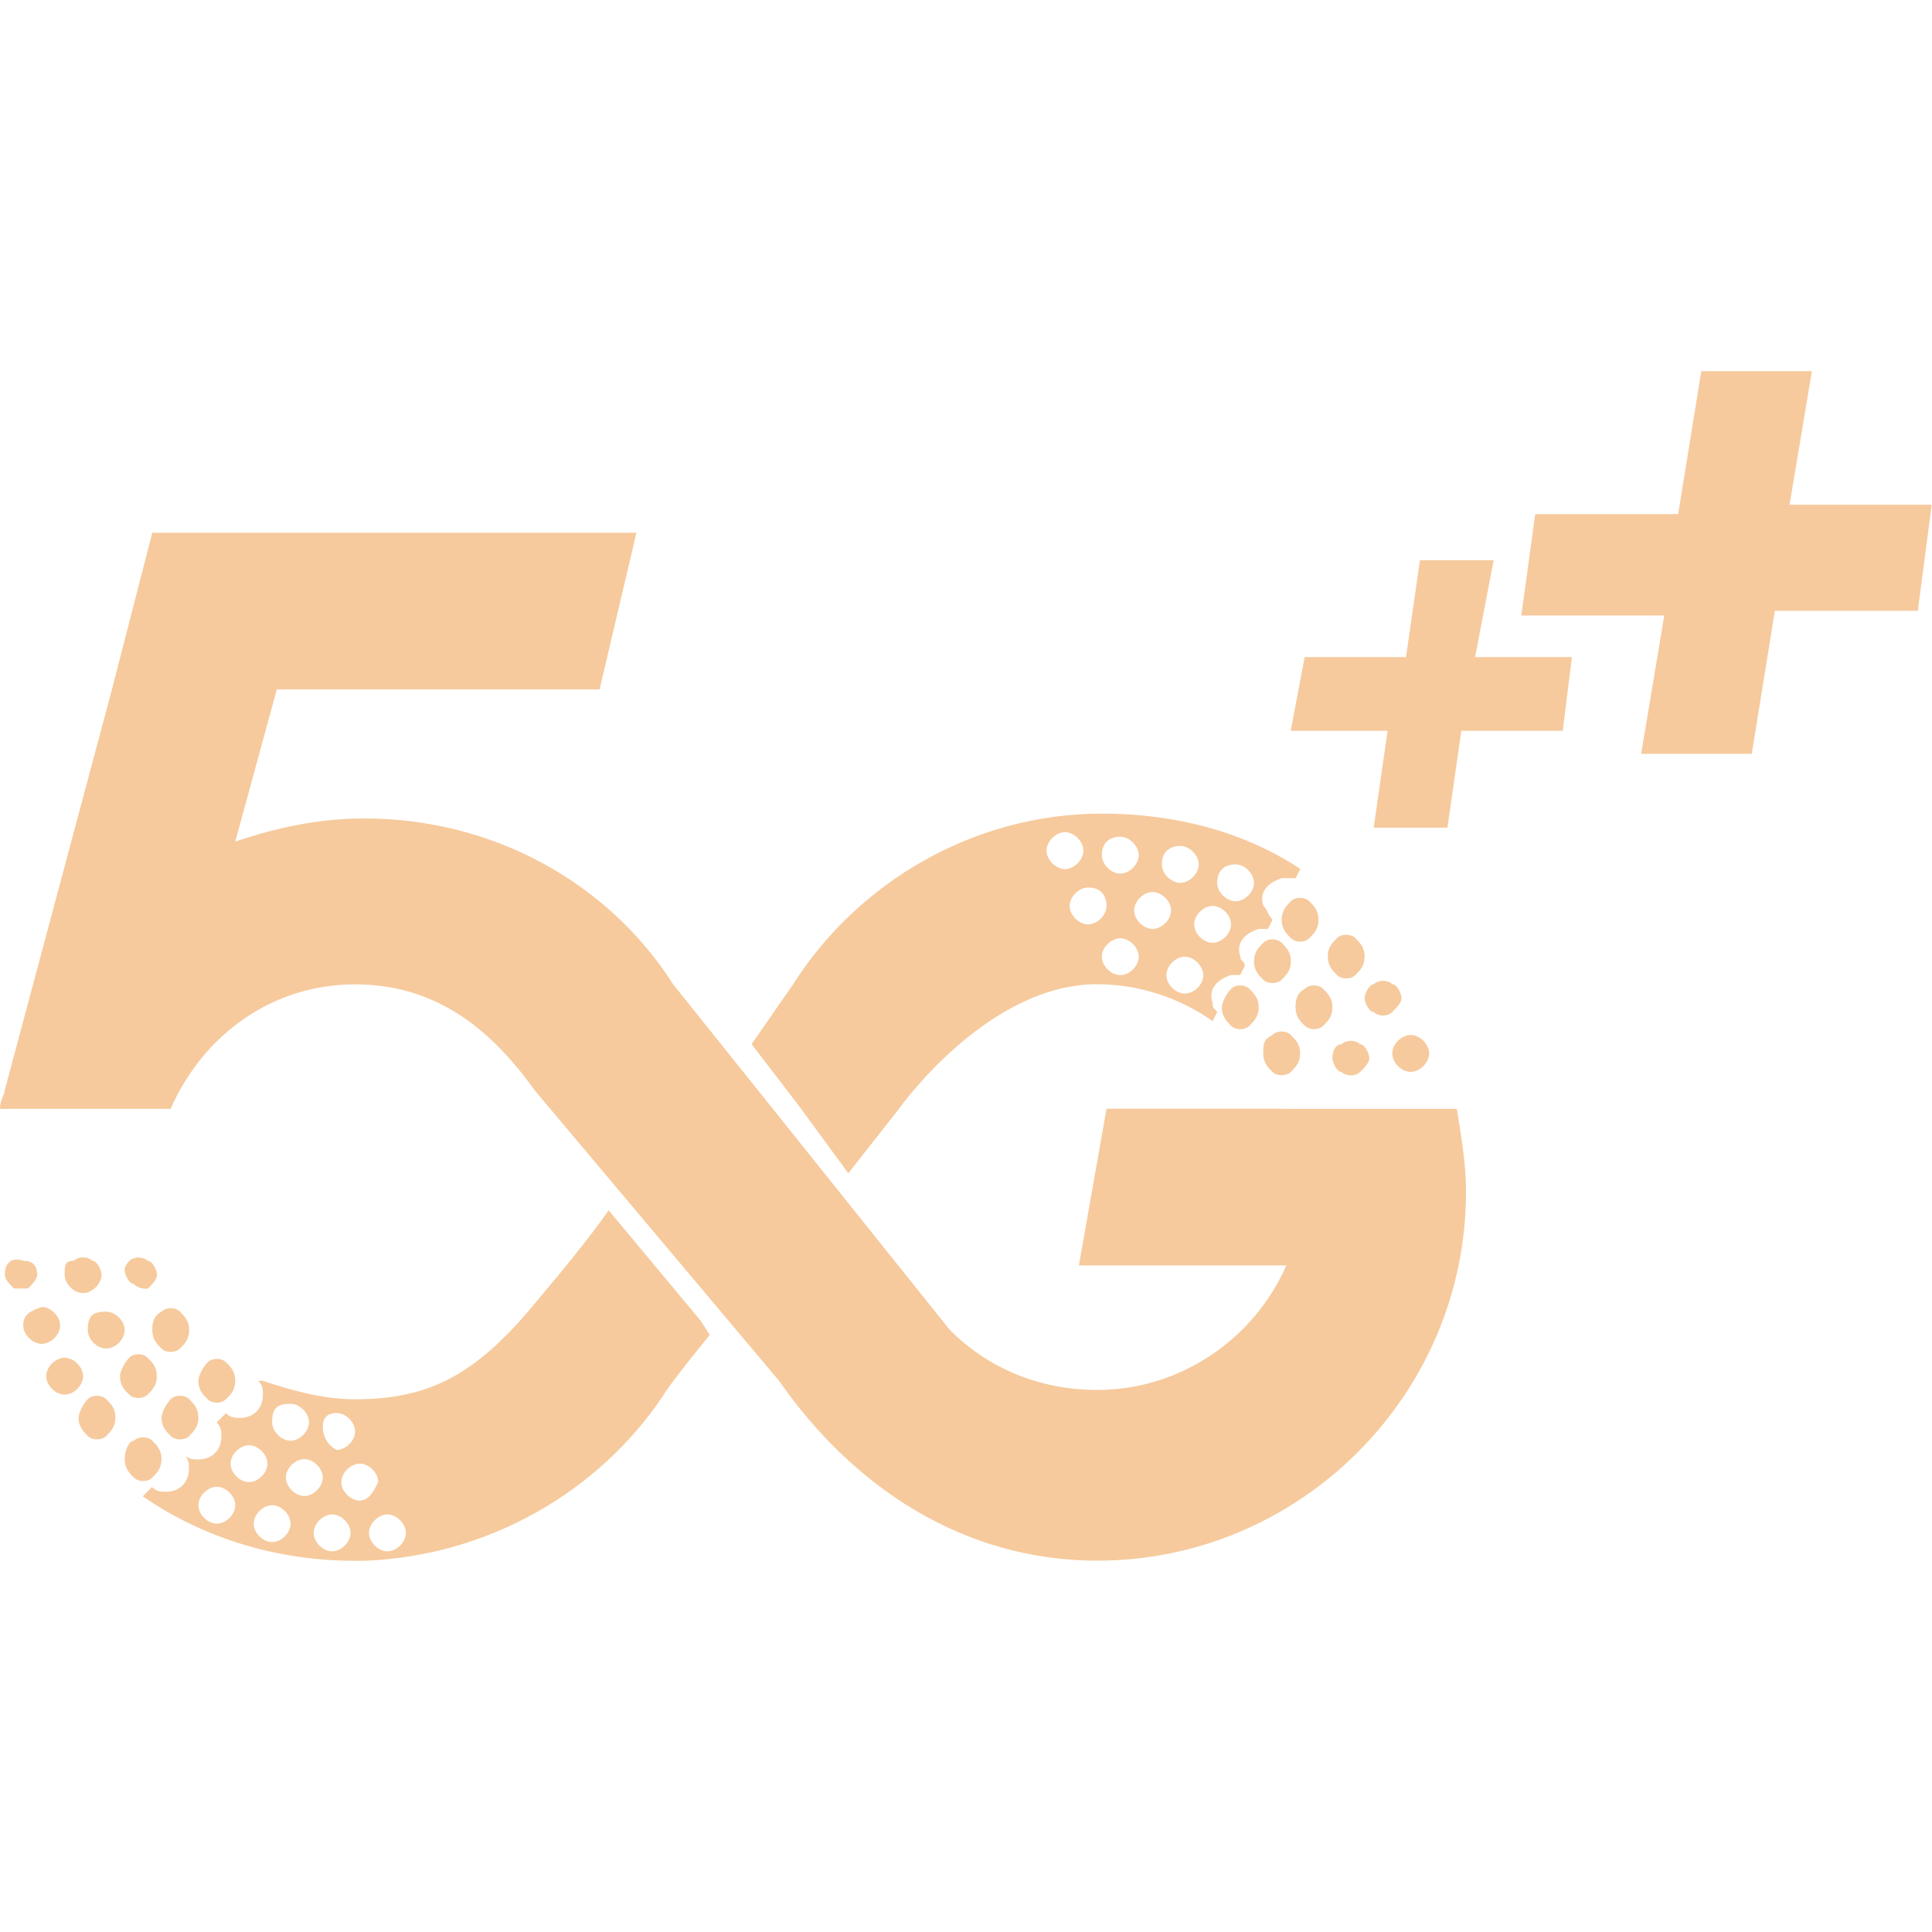
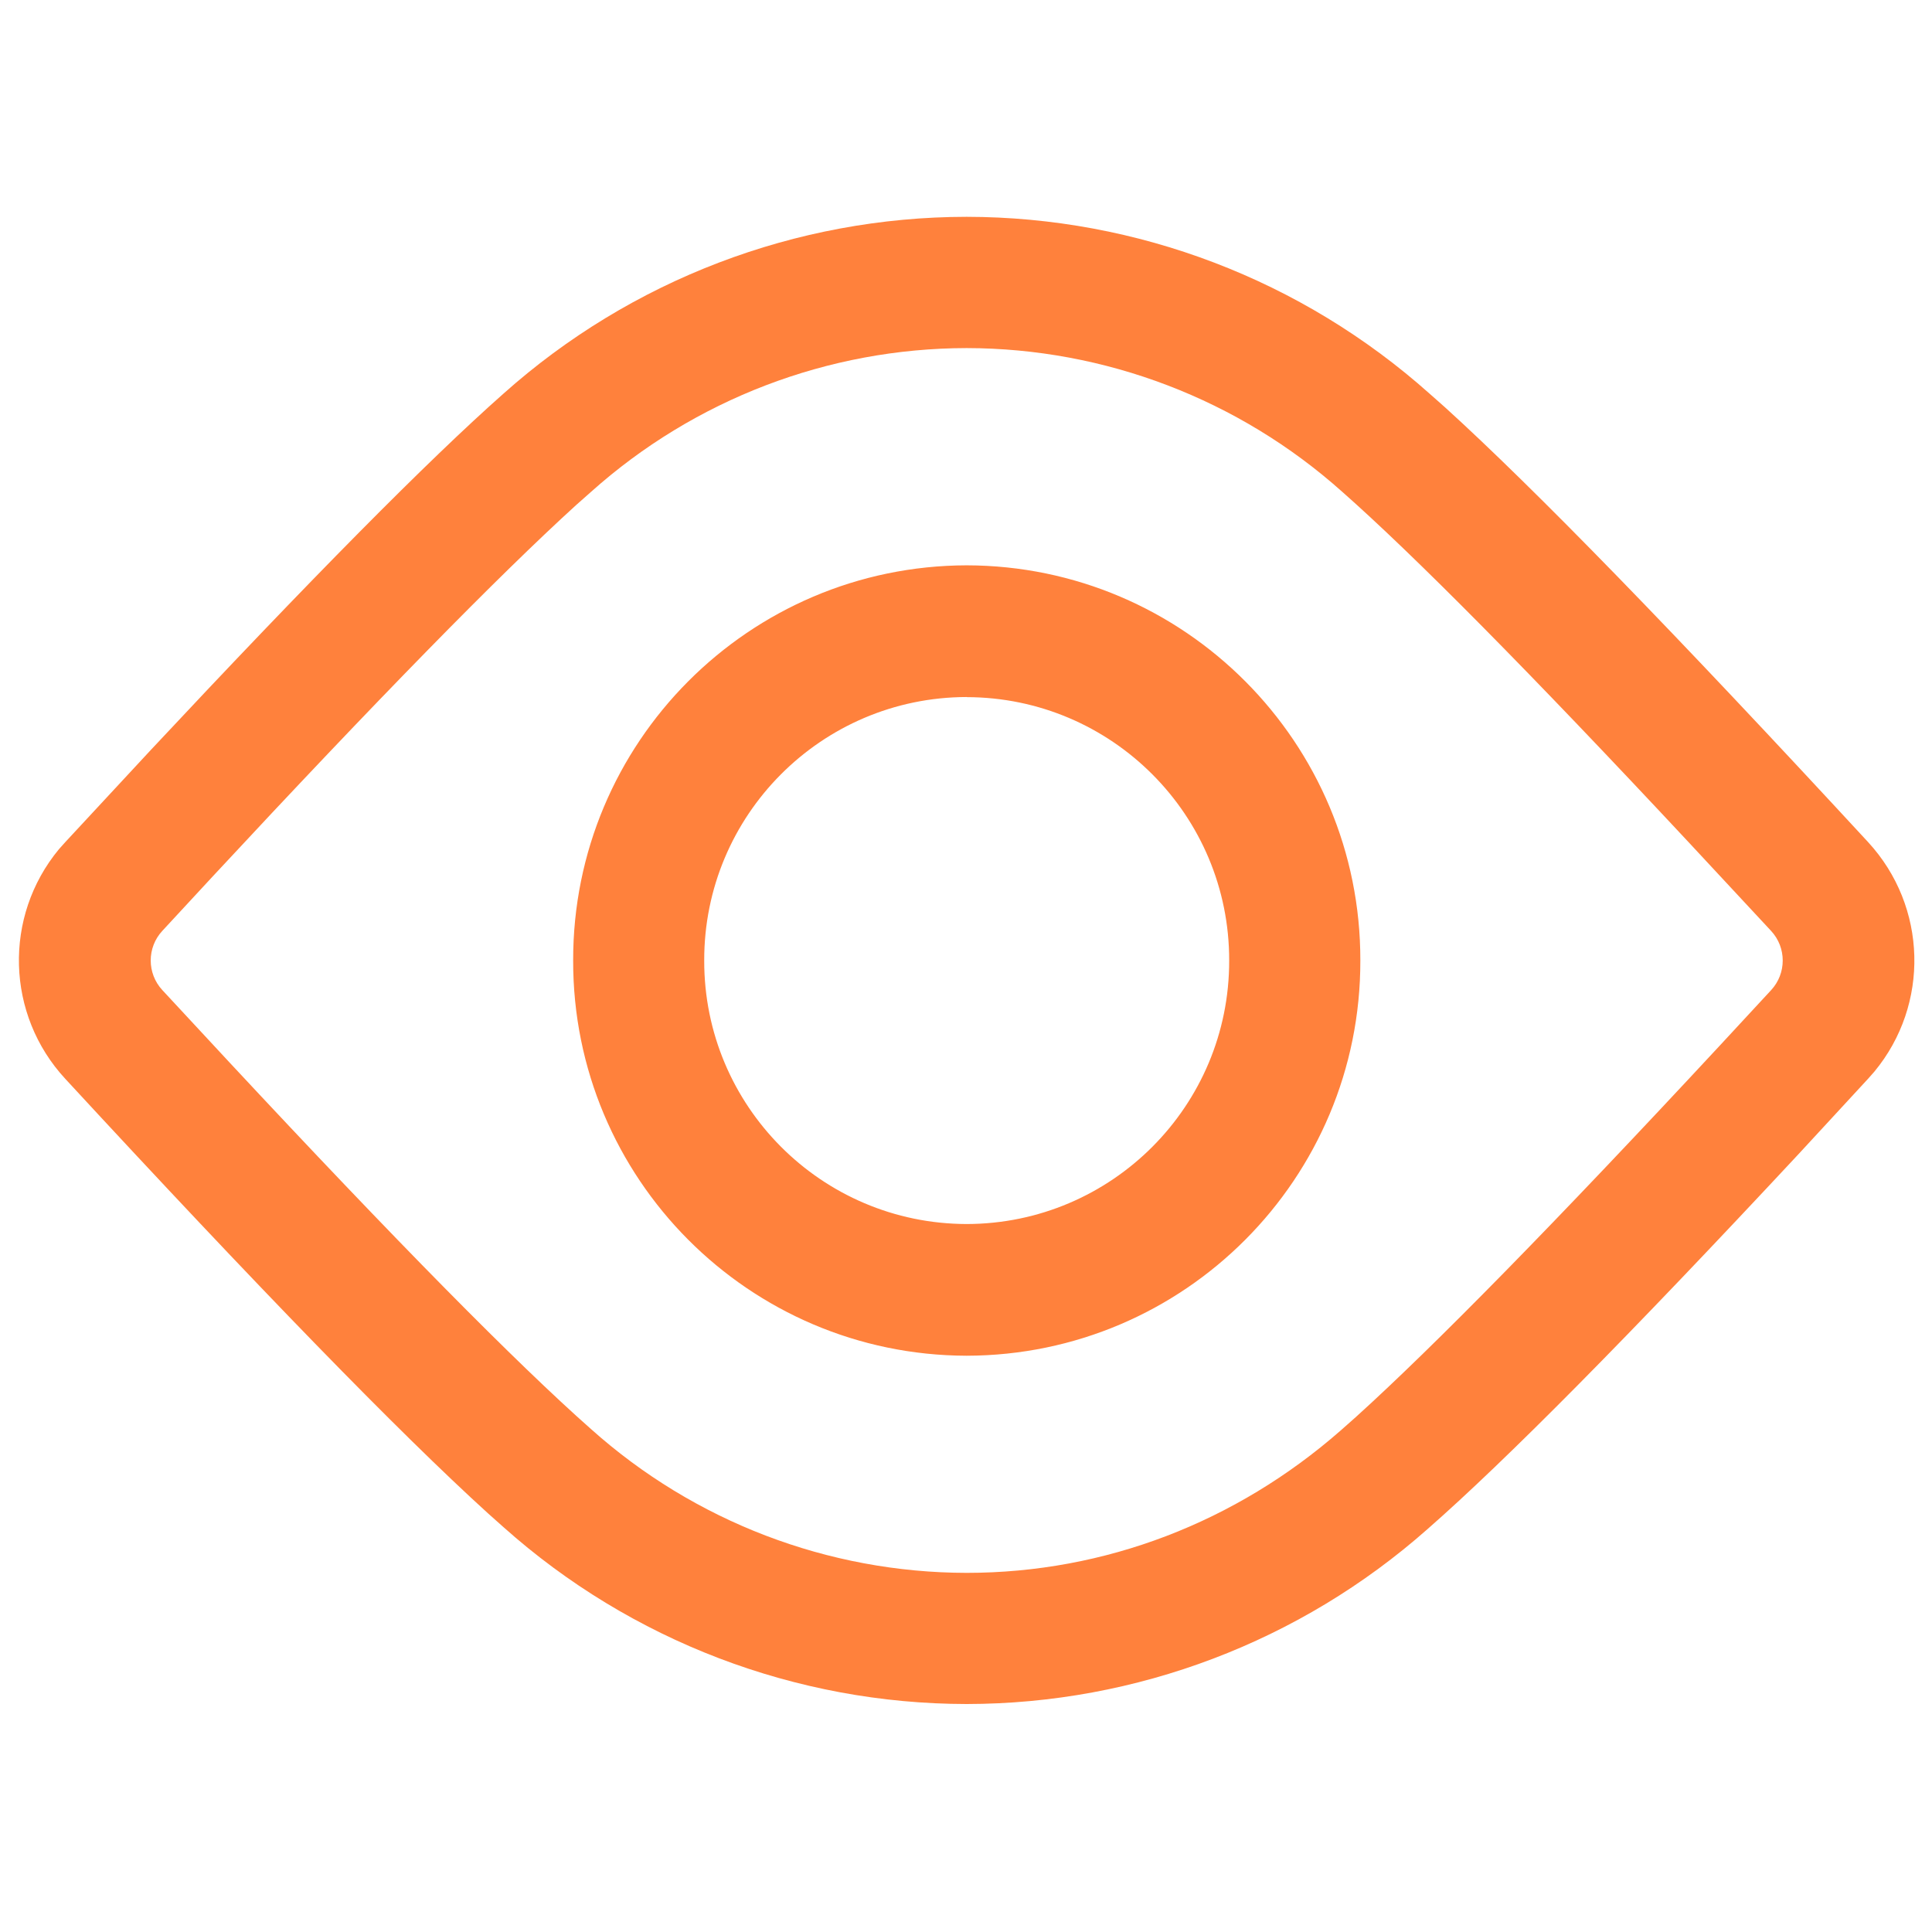
- <svg xmlns="http://www.w3.org/2000/svg" t="1603857226186" class="icon" viewBox="0 0 1663 1024" version="1.1" p-id="8245" width="128" height="128">
-   <path d="M603.242 817.462l-79.341-95.209s-15.868 23.802-59.569 75.437c-51.634 63.473-91.305 87.275-158.682 87.275-27.832 0-55.539-7.934-79.341-15.868h-4.03c4.03 3.904 4.03 7.934 4.03 11.964 0 11.838-7.934 19.898-19.898 19.898-4.03 0-7.934 0-11.964-4.03l-7.934 7.934c4.03 4.03 4.03 7.934 4.03 11.964 0 11.964-7.934 19.898-19.898 19.898-4.03 0-7.934 0-11.964-4.03 3.904 4.03 3.904 7.934 3.904 11.964 0 11.964-7.934 19.898-19.898 19.898-3.904 0-7.934 0-11.838-4.03l-7.934 7.934c51.634 35.766 115.107 55.539 182.484 55.539h7.934c107.173-4.03 202.382-59.569 257.921-142.813 4.03-7.934 39.67-51.634 39.67-51.634l-7.682-12.09z m-313.459 79.341c7.934 0 15.868 7.934 15.868 15.868s-7.934 15.868-15.868 15.868c-7.934-4.03-11.964-11.964-11.964-19.898 0.126-7.934 4.03-11.838 11.964-11.838z m-39.67-7.934c7.934 0 15.868 7.934 15.868 15.868s-7.934 15.868-15.868 15.868-15.868-7.934-15.868-15.868c0-11.964 3.904-15.868 15.868-15.868z m-63.473 103.143c-7.934 0-15.868-7.934-15.868-15.868s7.934-15.868 15.868-15.868 15.868 7.934 15.868 15.868-7.934 15.868-15.868 15.868z m11.838-51.634c0-7.934 7.934-15.868 15.868-15.868s15.868 7.934 15.868 15.868-7.934 15.868-15.868 15.868-15.868-7.934-15.868-15.868z m35.766 67.503c-7.934 0-15.868-7.934-15.868-15.868s7.934-15.868 15.868-15.868 15.868 7.934 15.868 15.868-7.934 15.868-15.868 15.868z m11.838-55.539c0-7.934 7.934-15.868 15.868-15.868s15.868 7.934 15.868 15.868-7.934 15.868-15.868 15.868-15.868-7.934-15.868-15.868z m39.796 63.473c-7.934 0-15.868-7.934-15.868-15.868s7.934-15.868 15.868-15.868 15.868 7.934 15.868 15.868-7.934 15.868-15.868 15.868z m23.802-43.7c-7.934 0-15.868-7.934-15.868-15.868s7.934-15.868 15.868-15.868 15.868 7.934 15.868 15.868c-4.03 7.934-7.934 15.868-15.868 15.868z m23.802 43.7c-7.934 0-15.868-7.934-15.868-15.868s7.934-15.868 15.868-15.868 15.868 7.934 15.868 15.868-7.934 15.868-15.868 15.868z m-226.184-79.341c0 7.934 4.03 11.964 7.934 15.868 4.03 4.03 11.964 4.03 15.868 0 3.904-3.904 7.934-7.934 7.934-15.868s-4.03-11.964-7.934-15.868c-4.03-3.904-11.964-3.904-15.868 0-4.03 0-7.934 7.934-7.934 15.868z m31.736-35.766c0 7.934 3.904 11.838 7.934 15.868 4.03 3.904 11.964 3.904 15.868 0 4.03-4.03 7.934-7.934 7.934-15.868s-4.03-11.964-7.934-15.868c-3.904-3.904-11.838-3.904-15.868 0-4.03 4.03-7.934 11.964-7.934 15.868z m31.736-31.736c0 7.934 3.904 11.964 7.934 15.868 3.904 4.03 11.964 4.03 15.868 0 4.03-3.904 7.934-7.934 7.934-15.868s-3.904-11.964-7.934-15.868c-3.904-3.904-11.964-3.904-15.868 0-4.03 4.03-7.934 11.964-7.934 15.868z m-103.143 31.736c0 7.934 4.03 11.838 7.934 15.868 4.03 3.904 11.964 3.904 15.868 0 3.904-4.03 7.934-7.934 7.934-15.868s-4.03-11.964-7.934-15.868c-4.03-3.904-11.964-3.904-15.868 0-4.03 4.03-7.934 11.964-7.934 15.868z m35.64-35.64c0 7.934 3.904 11.964 7.934 15.868 3.904 3.904 11.964 3.904 15.868 0 4.03-4.03 7.934-7.934 7.934-15.868s-3.904-11.964-7.934-15.868c-3.904-4.03-11.964-4.03-15.868 0-3.904 3.904-7.934 11.838-7.934 15.868z m27.832-39.67c0 7.934 3.904 11.964 7.934 15.868 3.904 3.904 11.964 3.904 15.868 0 4.03-4.03 7.934-7.934 7.934-15.868s-3.904-11.964-7.934-15.868c-3.904-4.03-11.964-4.03-15.868 0-7.934 3.904-7.934 11.838-7.934 15.868z m-23.802-51.634c0 4.03 4.03 11.964 7.934 11.964 4.03 4.03 7.934 4.03 11.964 4.03 4.03-4.03 7.934-7.934 7.934-11.964s-3.904-11.964-7.934-11.964c-3.904-3.904-11.964-3.904-15.868 0-0.126 0-4.03 3.904-4.03 7.934z m-87.275 47.604c0 7.934 7.934 15.868 15.868 15.868S51.76 829.3 51.76 821.366s-7.934-15.868-15.868-15.868c-11.964 4.03-15.868 7.934-15.868 15.868z m55.539 4.03c0 7.934 7.934 15.868 15.868 15.868s15.868-7.934 15.868-15.868-7.934-15.868-15.868-15.868c-11.964 0-15.868 3.904-15.868 15.868z m-35.766 39.67c0 7.934 7.934 15.868 15.868 15.868s15.868-7.934 15.868-15.868-7.934-15.868-15.868-15.868-15.868 7.934-15.868 15.868z m15.868-87.401c0 7.934 7.934 15.868 15.868 15.868s15.868-7.934 15.868-15.868c0-4.03-3.904-11.964-7.934-11.964-4.03-3.904-11.964-3.904-15.868 0-7.934 0.126-7.934 4.03-7.934 11.964z m-51.509 0c0 4.03 3.904 7.934 7.934 11.964H24.054c3.904-4.03 7.934-7.934 7.934-11.964 0-7.934-4.03-11.964-11.964-11.964-11.964-3.904-15.868 4.03-15.868 11.964z m726.031-87.275l43.7-55.539S849.324 527.679 944.533 527.679c35.766 0 71.407 11.964 99.239 31.736l4.03-7.934c-4.03-4.03-4.03-4.03-4.03-7.934-4.03-11.964 4.03-19.898 15.868-23.802h7.934l3.904-7.934c0-4.03-3.904-4.03-3.904-7.934-4.03-11.964 3.904-19.898 15.868-23.802h7.934l4.03-7.934c-4.03-4.03-4.03-7.934-7.934-11.964-4.03-11.964 3.904-19.898 15.868-23.802h11.964l3.904-7.934c-47.604-31.736-107.173-47.604-170.646-47.604-111.077 0-210.316 59.569-265.855 146.843l-35.766 51.634 39.67 51.634 43.574 59.443z m234.118-170.52c-7.934 0-15.868-7.934-15.868-15.868s7.934-15.868 15.868-15.868 15.868 7.934 15.868 15.868-7.934 15.868-15.868 15.868z m55.539 15.868c-7.934 0-15.868-7.934-15.868-15.868s7.934-15.868 15.868-15.868 15.868 7.934 15.868 15.868c0.126 7.934-7.808 15.868-15.868 15.868z m43.7-111.203c7.934 0 15.868 7.934 15.868 15.868s-7.934 15.868-15.868 15.868-15.868-7.934-15.868-15.868c0-11.838 7.934-15.868 15.868-15.868z m-3.904 51.634c0 7.934-7.934 15.868-15.868 15.868s-15.868-7.934-15.868-15.868 7.934-15.868 15.868-15.868 15.868 7.934 15.868 15.868z m-43.7-67.503c7.934 0 15.868 7.934 15.868 15.868s-7.934 15.868-15.868 15.868-15.868-7.934-15.868-15.868c0-11.838 7.934-15.868 15.868-15.868z m-7.934 55.539c0 7.934-7.934 15.868-15.868 15.868s-15.868-7.934-15.868-15.868 7.934-15.868 15.868-15.868 15.868 7.934 15.868 15.868z m-43.7-63.473c7.934 0 15.868 7.934 15.868 15.868s-7.934 15.868-15.868 15.868-15.868-7.934-15.868-15.868c0-11.838 7.934-15.868 15.868-15.868z m-11.838 59.569c0 7.934-7.934 15.868-15.868 15.868s-15.868-7.934-15.868-15.868 7.934-15.868 15.868-15.868c11.838 0 15.868 7.934 15.868 15.868z m-35.766-63.473c7.934 0 15.868 7.934 15.868 15.868s-7.934 15.868-15.868 15.868-15.868-7.934-15.868-15.868 7.934-15.868 15.868-15.868z m186.514 75.311c0 7.934 4.03 11.964 7.934 15.868 4.03 4.03 11.964 4.03 15.868 0 3.904-3.904 7.934-7.934 7.934-15.868s-4.03-11.964-7.934-15.868c-4.03-4.03-11.964-4.03-15.868 0-3.904 4.03-7.934 7.934-7.934 15.868zM1079.413 507.907c0 7.934 4.03 11.964 7.934 15.868 3.904 3.904 11.964 3.904 15.868 0 4.03-4.03 7.934-7.934 7.934-15.868s-3.904-11.838-7.934-15.868c-4.03-4.03-11.964-4.03-15.868 0-3.904 3.904-7.934 7.934-7.934 15.868z m0 0" fill="#f6ca9d" p-id="8246" />
-   <path d="M1051.706 547.577c0 7.934 4.03 11.964 7.934 15.868 4.03 3.904 11.964 3.904 15.868 0 3.904-4.03 7.934-7.934 7.934-15.868s-4.03-11.838-7.934-15.868c-4.03-4.03-11.964-4.03-15.868 0-4.03 4.03-7.934 11.964-7.934 15.868z m91.179-43.7c0 7.934 4.03 11.964 7.934 15.868 4.03 4.03 11.964 4.03 15.868 0 4.03-3.904 7.934-7.934 7.934-15.868s-4.03-11.964-7.934-15.868c-3.904-3.904-11.838-3.904-15.868 0-3.904 4.03-7.934 7.934-7.934 15.868z m-27.706 43.7c0 7.934 3.904 11.964 7.934 15.868 4.03 3.904 11.964 3.904 15.868 0 4.03-4.03 7.934-7.934 7.934-15.868s-4.03-11.838-7.934-15.868c-3.904-4.03-11.964-4.03-15.868 0-7.934 4.03-7.934 11.964-7.934 15.868z m-27.832 39.67c0 7.934 3.904 11.964 7.934 15.868 3.904 3.904 11.964 3.904 15.868 0 4.03-4.03 7.934-7.934 7.934-15.868s-3.904-11.838-7.934-15.868c-3.904-4.03-11.964-4.03-15.868 0-7.934 4.03-7.934 7.934-7.934 15.868z m111.077 0c0 7.934 7.934 15.868 15.868 15.868s15.868-7.934 15.868-15.868-7.934-15.868-15.868-15.868-15.868 7.934-15.868 15.868z m-51.509 4.03c0 4.03 3.904 11.964 7.934 11.964 3.904 3.904 11.838 3.904 15.868 0 4.03-4.03 7.934-7.934 7.934-11.964s-3.904-11.964-7.934-11.964c-4.03-3.904-11.964-3.904-15.868 0-4.03 0-7.934 4.03-7.934 11.964z m0 0" fill="#f6ca9d" p-id="8247" />
-   <path d="M1174.622 539.643c0 4.03 3.904 11.964 7.934 11.964 3.904 4.03 11.964 4.03 15.868 0 4.03-4.03 7.934-7.934 7.934-11.964 0-3.904-3.904-11.964-7.934-11.964-3.904-3.904-11.964-3.904-15.868 0-3.904 0.126-7.934 8.06-7.934 11.964z m-71.407 95.209H952.467l-23.802 134.879h178.58c-27.832 63.473-91.305 107.173-162.712 107.173-51.634 0-95.209-19.898-126.945-51.634L579.44 527.805c-55.539-87.275-154.778-142.813-265.855-142.813-39.67 0-75.437 7.934-111.077 19.898l35.766-130.975h277.819l31.736-134.879H131.101L95.335 277.819l-91.305 341.291c0 4.03-4.03 7.934-4.03 15.868h146.843c27.832-63.473 87.275-107.173 158.682-107.173 67.503 0 115.107 35.766 154.778 91.305l210.316 249.986c63.473 91.305 158.682 154.778 273.789 154.778 174.55 0 317.489-142.813 317.489-317.489 0-23.802-4.03-47.604-7.934-71.407H1103.215z m436.5-515.841L1559.613 0h-95.209l-19.898 123.041h-123.041l-11.964 87.275h123.041l-19.898 119.011h95.209l19.898-123.041h123.041l11.964-91.305h-123.041v4.03z m0 0" fill="#f6ca9d" p-id="8248" />
-   <path d="M1285.699 162.712h-63.473l-11.964 83.371h-87.275l-11.964 63.473h83.371l-11.964 83.371h63.473l11.964-83.371h87.275l7.934-63.473h-83.371l15.994-83.371z m0 0" fill="#f6ca9d" p-id="8249" />
+ <svg xmlns="http://www.w3.org/2000/svg" t="1606177491681" class="icon" viewBox="0 0 1024 1024" version="1.1" p-id="4359" width="256" height="256">
+   <defs>
+     <style type="text/css" />
+   </defs>
+   <path d="M512.341 114.916a369.209 369.209 0 0 1 245.191 93.582l8.363 7.396c47.388 43.008 122.084 119.808 224.199 230.4 31.573 34.247 32.711 86.187 3.413 121.628l-3.413 3.868-36.75 39.822c-89.6 96.142-155.193 162.475-196.779 198.884a369.209 369.209 0 0 1-244.224 92.672 369.266 369.266 0 0 1-245.419-93.696l-8.306-7.396c-47.332-43.008-121.97-119.751-223.972-230.229a92.444 92.444 0 0 1-3.413-121.742l3.413-3.812 45.511-49.038C164.807 306.745 226.987 243.883 266.809 208.668A369.266 369.266 0 0 1 512.341 114.916z m0 69.575a299.236 299.236 0 0 0-199.111 76.231l-7.964 7.054c-41.074 37.376-105.529 103.14-192.398 196.608l-26.852 29.013a23.097 23.097 0 0 0 0 31.346l35.385 38.116c88.292 94.777 152.519 159.858 191.829 194.56a299.236 299.236 0 0 0 199.111 76.231c73.387 0 142.791-26.908 198.144-75.378l7.964-7.054c41.358-37.376 106.098-103.367 193.308-197.291l26.965-29.127a23.097 23.097 0 0 0 0-31.403l-43.918-47.218c-83.968-89.941-145.465-152.064-183.524-185.628a299.236 299.236 0 0 0-198.94-76.06z m0 115.143a209.067 209.067 0 0 1 208.668 209.465 209.067 209.067 0 0 1-208.668 209.465A209.067 209.067 0 0 1 303.787 509.099a209.067 209.067 0 0 1 208.612-209.465z m0 69.803A139.378 139.378 0 0 0 373.248 509.156a139.378 139.378 0 0 0 139.093 139.605 139.378 139.378 0 0 0 139.15-139.605 139.378 139.378 0 0 0-139.15-139.662z" fill="#FF813C" p-id="4360" />
</svg>
